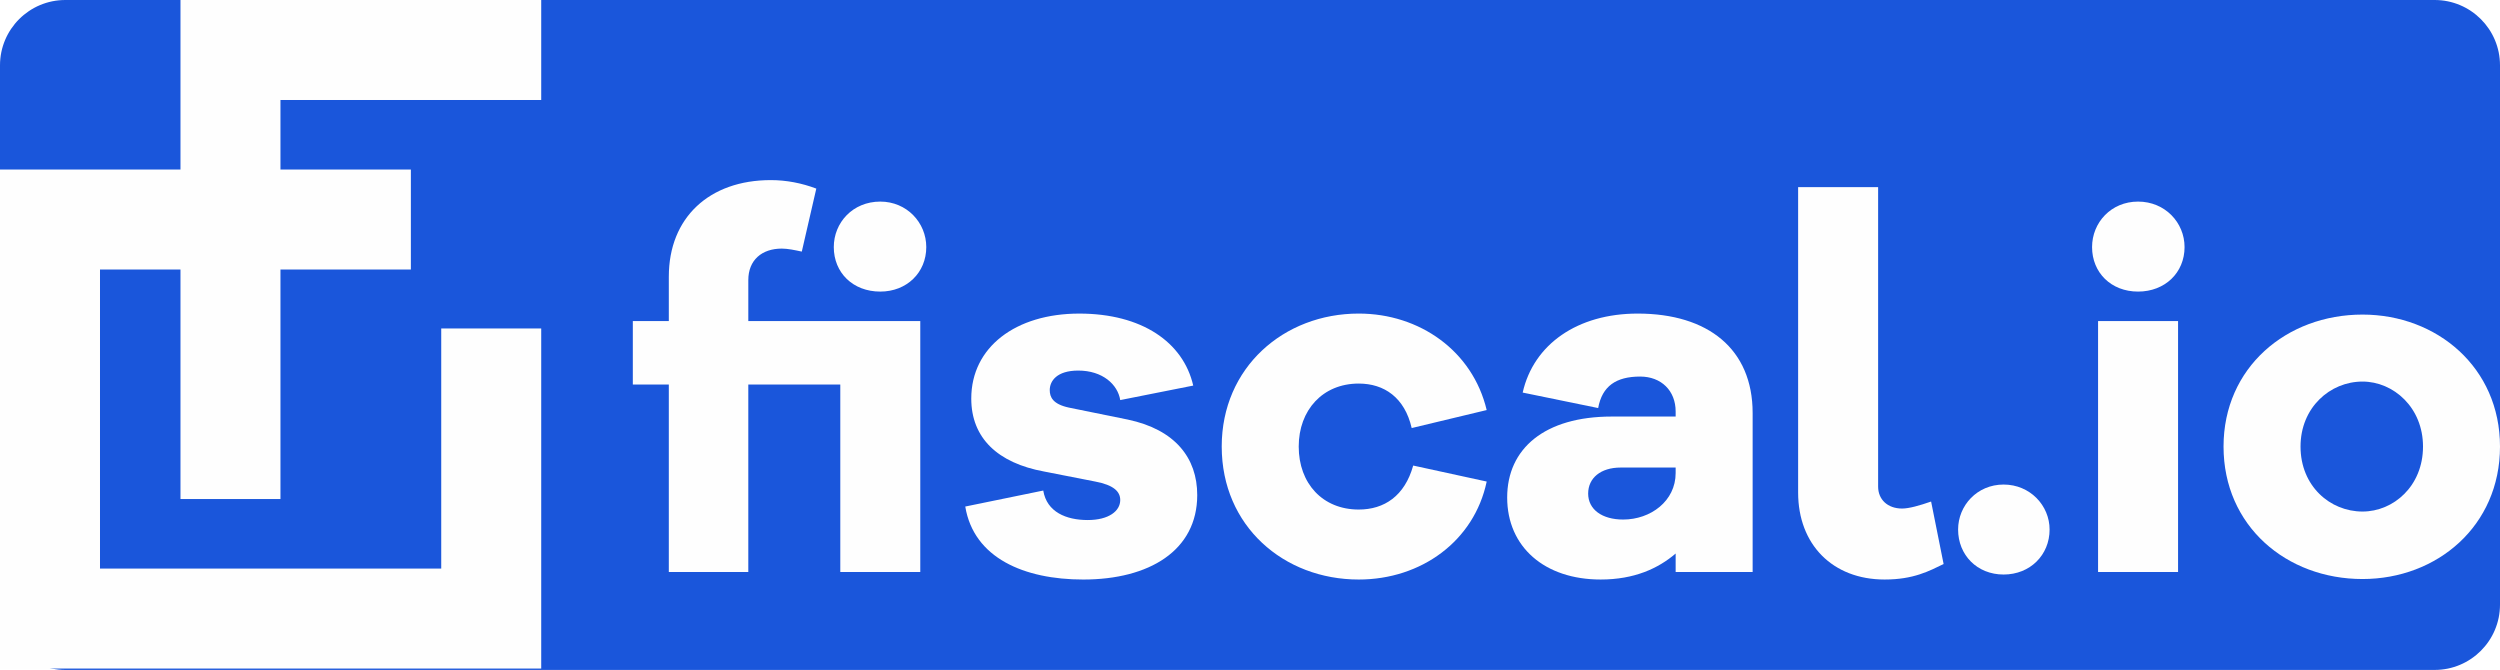
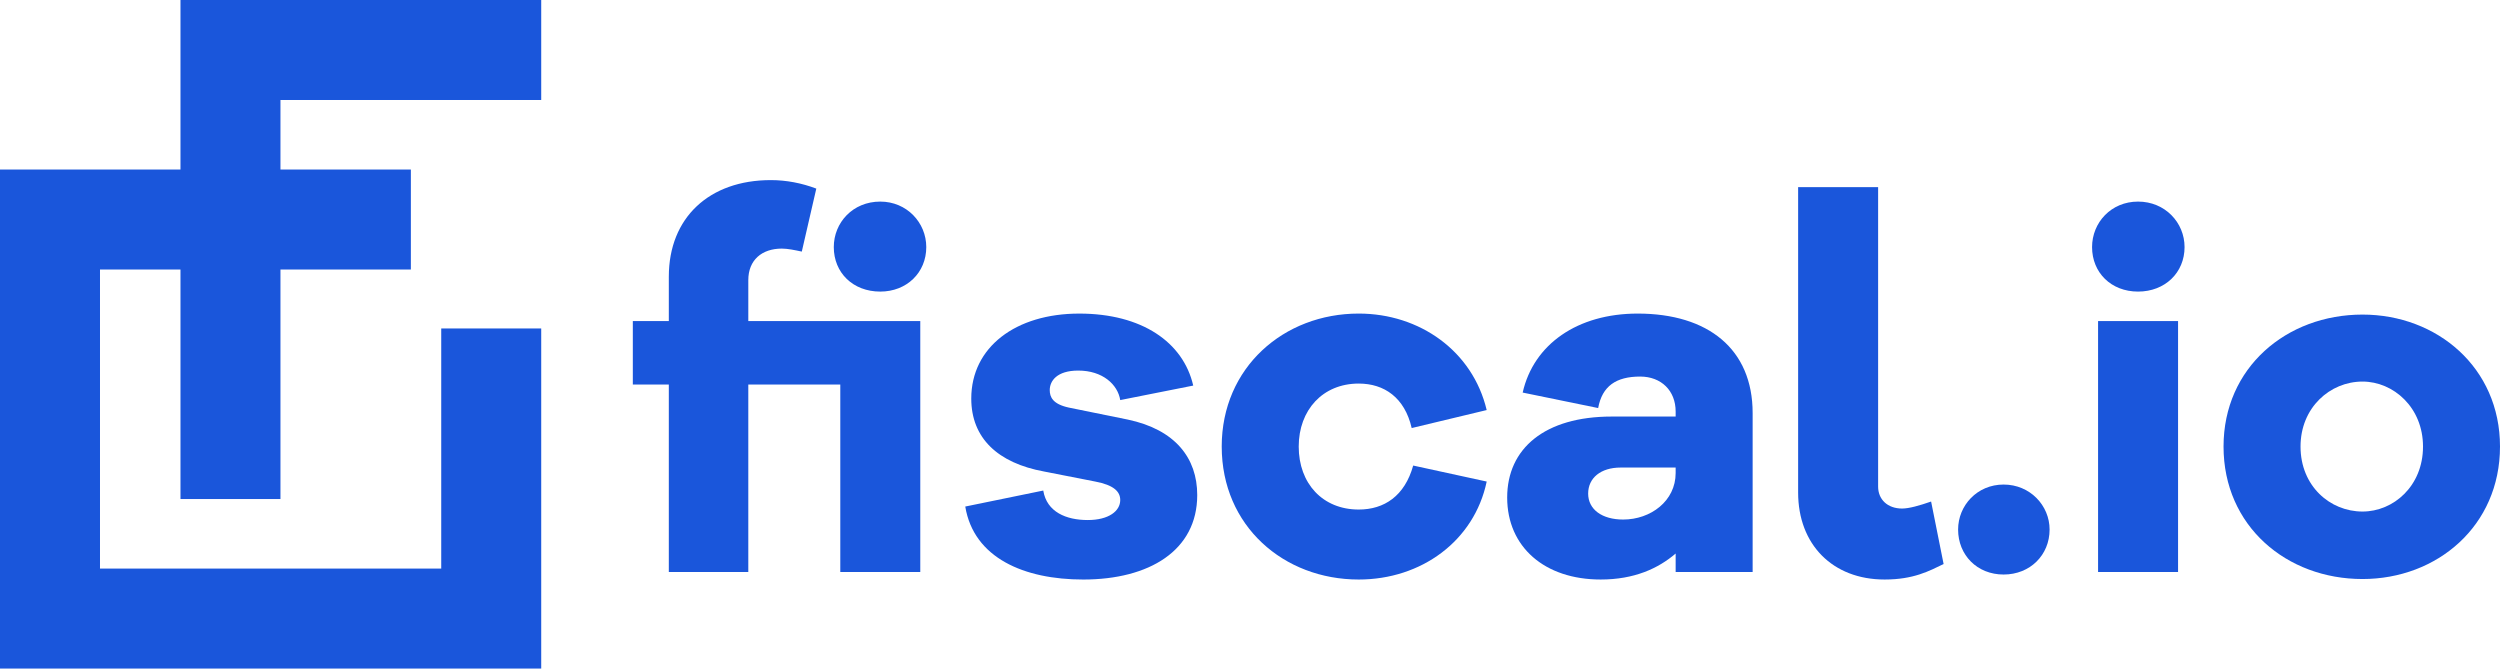
<svg xmlns="http://www.w3.org/2000/svg" width="306" height="82" viewBox="0 0 306 82" fill="none">
-   <rect width="306" height="82" rx="8" fill="#1a56db" />
-   <path fill-rule="evenodd" clip-rule="evenodd" d="M0 20.751V81.831H12.239H54.007H61.598H66.245V40.204H54.007V69.594H12.239V32.989H22.091V61.081H34.328V32.989H50.29V20.751H34.328V12.239H66.245V0H34.328H22.091V12.239V20.751H12.239H0Z" fill="#FEFEFE" />
-   <path fill-rule="evenodd" clip-rule="evenodd" d="M81.863 33.855V39.3H77.457V47.071H81.863V70.016H91.592V47.071H102.852V70.016H112.642V39.3H91.593V34.283C91.593 31.836 93.245 30.428 95.694 30.428C96.428 30.428 97.284 30.612 98.14 30.795L99.915 23.085C98.14 22.411 96.244 22.045 94.347 22.045C86.82 22.045 81.864 26.634 81.864 33.855H81.863ZM102.056 30.244C102.056 33.365 104.381 35.69 107.747 35.69C110.99 35.69 113.376 33.365 113.376 30.244C113.376 27.245 110.99 24.675 107.747 24.675C104.381 24.675 102.056 27.245 102.056 30.244Z" fill="#FEFEFE" />
-   <path fill-rule="evenodd" clip-rule="evenodd" d="M118.883 48.784C118.883 53.618 122.126 56.677 127.816 57.718L134.058 58.942C136.322 59.37 137.117 60.166 137.117 61.206C137.117 62.552 135.709 63.653 133.139 63.653C130.509 63.653 128.122 62.674 127.694 60.043L118.148 62.001C119.188 68.304 125.369 70.935 132.589 70.935C140.667 70.935 146.541 67.386 146.541 60.594C146.541 56.067 143.849 52.579 138.035 51.355L130.815 49.886C128.856 49.458 128.489 48.601 128.489 47.744C128.489 46.643 129.346 45.358 131.977 45.358C134.975 45.358 136.811 47.072 137.117 48.969L146.051 47.195C144.827 41.87 139.749 38.383 132.1 38.383C124.328 38.383 118.883 42.483 118.883 48.785V48.784Z" fill="#FEFEFE" />
-   <path fill-rule="evenodd" clip-rule="evenodd" d="M149.539 54.658C149.539 64.387 157.127 70.934 166.306 70.934C173.955 70.934 180.441 66.222 181.971 58.942L172.975 56.983C171.936 60.715 169.426 62.368 166.306 62.368C161.9 62.368 158.963 59.187 158.963 54.658C158.963 50.192 161.9 46.948 166.306 46.948C169.426 46.948 171.936 48.662 172.791 52.394L181.97 50.191C180.256 42.97 173.77 38.381 166.305 38.381C157.127 38.381 149.538 44.99 149.538 54.657L149.539 54.658Z" fill="#FEFEFE" />
-   <path fill-rule="evenodd" clip-rule="evenodd" d="M186.375 48.05L195.615 49.946C196.104 47.254 197.819 46.091 200.755 46.091C203.325 46.091 205.1 47.805 205.1 50.375V50.986H197.268C189.068 50.986 184.479 54.903 184.479 60.898C184.479 66.955 189.069 70.933 195.921 70.933C200.022 70.933 202.959 69.588 205.1 67.752V70.016H214.523V50.559C214.523 42.727 209.078 38.382 200.449 38.382C193.107 38.382 187.722 42.115 186.376 48.05H186.375ZM194.391 60.41C194.391 58.513 195.921 57.228 198.368 57.228H205.099V57.902C205.099 61.328 202.04 63.592 198.674 63.592C196.104 63.592 194.39 62.368 194.39 60.411L194.391 60.41Z" fill="#FEFEFE" />
-   <path fill-rule="evenodd" clip-rule="evenodd" d="M220.091 22.902V60.287C220.091 66.651 224.313 70.933 230.677 70.933C234.226 70.933 236.123 69.893 237.898 69.037L236.368 61.388C234.961 61.877 233.676 62.245 232.819 62.245C231.044 62.245 229.882 61.144 229.882 59.553V22.901H220.091V22.902Z" fill="#FEFEFE" />
-   <path fill-rule="evenodd" clip-rule="evenodd" d="M239.672 64.816C239.672 67.936 241.997 70.322 245.24 70.322C248.484 70.322 250.87 67.936 250.87 64.816C250.87 61.878 248.484 59.309 245.24 59.309C241.997 59.309 239.672 61.878 239.672 64.816Z" fill="#FEFEFE" />
-   <path fill-rule="evenodd" clip-rule="evenodd" d="M256.069 30.244C256.069 33.365 258.395 35.69 261.699 35.69C265.004 35.69 267.39 33.365 267.39 30.244C267.39 27.245 265.004 24.675 261.699 24.675C258.395 24.675 256.069 27.245 256.069 30.244ZM256.804 70.016H266.595V39.3H256.804V70.016Z" fill="#FEFEFE" />
-   <path fill-rule="evenodd" clip-rule="evenodd" d="M272.161 54.658C272.161 64.387 279.872 70.873 289.172 70.873C298.29 70.873 306 64.387 306 54.658C306 44.99 298.29 38.505 289.172 38.505C279.872 38.505 272.161 44.99 272.161 54.658ZM281.585 54.658C281.585 49.886 285.195 46.704 289.171 46.704C292.966 46.704 296.576 49.885 296.576 54.658C296.576 59.493 292.966 62.613 289.171 62.613C285.195 62.613 281.585 59.493 281.585 54.658Z" fill="#FEFEFE" />
+   <path fill-rule="evenodd" clip-rule="evenodd" d="M0 20.751V81.831H12.239H54.007H61.598H66.245V40.204H54.007V69.594H12.239V32.989H22.091V61.081H34.328V32.989H50.29V20.751H34.328V12.239H66.245V0H34.328H22.091V12.239V20.751H12.239H0Z" fill="#1a56db" />
+   <path fill-rule="evenodd" clip-rule="evenodd" d="M81.863 33.855V39.3H77.457V47.071H81.863V70.016H91.592V47.071H102.852V70.016H112.642V39.3H91.593V34.283C91.593 31.836 93.245 30.428 95.694 30.428C96.428 30.428 97.284 30.612 98.14 30.795L99.915 23.085C98.14 22.411 96.244 22.045 94.347 22.045C86.82 22.045 81.864 26.634 81.864 33.855H81.863ZM102.056 30.244C102.056 33.365 104.381 35.69 107.747 35.69C110.99 35.69 113.376 33.365 113.376 30.244C113.376 27.245 110.99 24.675 107.747 24.675C104.381 24.675 102.056 27.245 102.056 30.244Z" fill="#1a56db" />
+   <path fill-rule="evenodd" clip-rule="evenodd" d="M118.883 48.784C118.883 53.618 122.126 56.677 127.816 57.718L134.058 58.942C136.322 59.37 137.117 60.166 137.117 61.206C137.117 62.552 135.709 63.653 133.139 63.653C130.509 63.653 128.122 62.674 127.694 60.043L118.148 62.001C119.188 68.304 125.369 70.935 132.589 70.935C140.667 70.935 146.541 67.386 146.541 60.594C146.541 56.067 143.849 52.579 138.035 51.355L130.815 49.886C128.856 49.458 128.489 48.601 128.489 47.744C128.489 46.643 129.346 45.358 131.977 45.358C134.975 45.358 136.811 47.072 137.117 48.969L146.051 47.195C144.827 41.87 139.749 38.383 132.1 38.383C124.328 38.383 118.883 42.483 118.883 48.785V48.784Z" fill="#1a56db" />
+   <path fill-rule="evenodd" clip-rule="evenodd" d="M149.539 54.658C149.539 64.387 157.127 70.934 166.306 70.934C173.955 70.934 180.441 66.222 181.971 58.942L172.975 56.983C171.936 60.715 169.426 62.368 166.306 62.368C161.9 62.368 158.963 59.187 158.963 54.658C158.963 50.192 161.9 46.948 166.306 46.948C169.426 46.948 171.936 48.662 172.791 52.394L181.97 50.191C180.256 42.97 173.77 38.381 166.305 38.381C157.127 38.381 149.538 44.99 149.538 54.657L149.539 54.658Z" fill="#1a56db" />
+   <path fill-rule="evenodd" clip-rule="evenodd" d="M186.375 48.05L195.615 49.946C196.104 47.254 197.819 46.091 200.755 46.091C203.325 46.091 205.1 47.805 205.1 50.375V50.986H197.268C189.068 50.986 184.479 54.903 184.479 60.898C184.479 66.955 189.069 70.933 195.921 70.933C200.022 70.933 202.959 69.588 205.1 67.752V70.016H214.523V50.559C214.523 42.727 209.078 38.382 200.449 38.382C193.107 38.382 187.722 42.115 186.376 48.05H186.375ZM194.391 60.41C194.391 58.513 195.921 57.228 198.368 57.228H205.099V57.902C205.099 61.328 202.04 63.592 198.674 63.592C196.104 63.592 194.39 62.368 194.39 60.411L194.391 60.41Z" fill="#1a56db" />
+   <path fill-rule="evenodd" clip-rule="evenodd" d="M220.091 22.902V60.287C220.091 66.651 224.313 70.933 230.677 70.933C234.226 70.933 236.123 69.893 237.898 69.037L236.368 61.388C234.961 61.877 233.676 62.245 232.819 62.245C231.044 62.245 229.882 61.144 229.882 59.553V22.901H220.091V22.902Z" fill="#1a56db" />
+   <path fill-rule="evenodd" clip-rule="evenodd" d="M239.672 64.816C239.672 67.936 241.997 70.322 245.24 70.322C248.484 70.322 250.87 67.936 250.87 64.816C250.87 61.878 248.484 59.309 245.24 59.309C241.997 59.309 239.672 61.878 239.672 64.816Z" fill="#1a56db" />
+   <path fill-rule="evenodd" clip-rule="evenodd" d="M256.069 30.244C256.069 33.365 258.395 35.69 261.699 35.69C265.004 35.69 267.39 33.365 267.39 30.244C267.39 27.245 265.004 24.675 261.699 24.675C258.395 24.675 256.069 27.245 256.069 30.244ZM256.804 70.016H266.595V39.3H256.804V70.016Z" fill="#1a56db" />
+   <path fill-rule="evenodd" clip-rule="evenodd" d="M272.161 54.658C272.161 64.387 279.872 70.873 289.172 70.873C298.29 70.873 306 64.387 306 54.658C306 44.99 298.29 38.505 289.172 38.505C279.872 38.505 272.161 44.99 272.161 54.658ZM281.585 54.658C281.585 49.886 285.195 46.704 289.171 46.704C292.966 46.704 296.576 49.885 296.576 54.658C296.576 59.493 292.966 62.613 289.171 62.613C285.195 62.613 281.585 59.493 281.585 54.658Z" fill="#1a56db" />
</svg>
